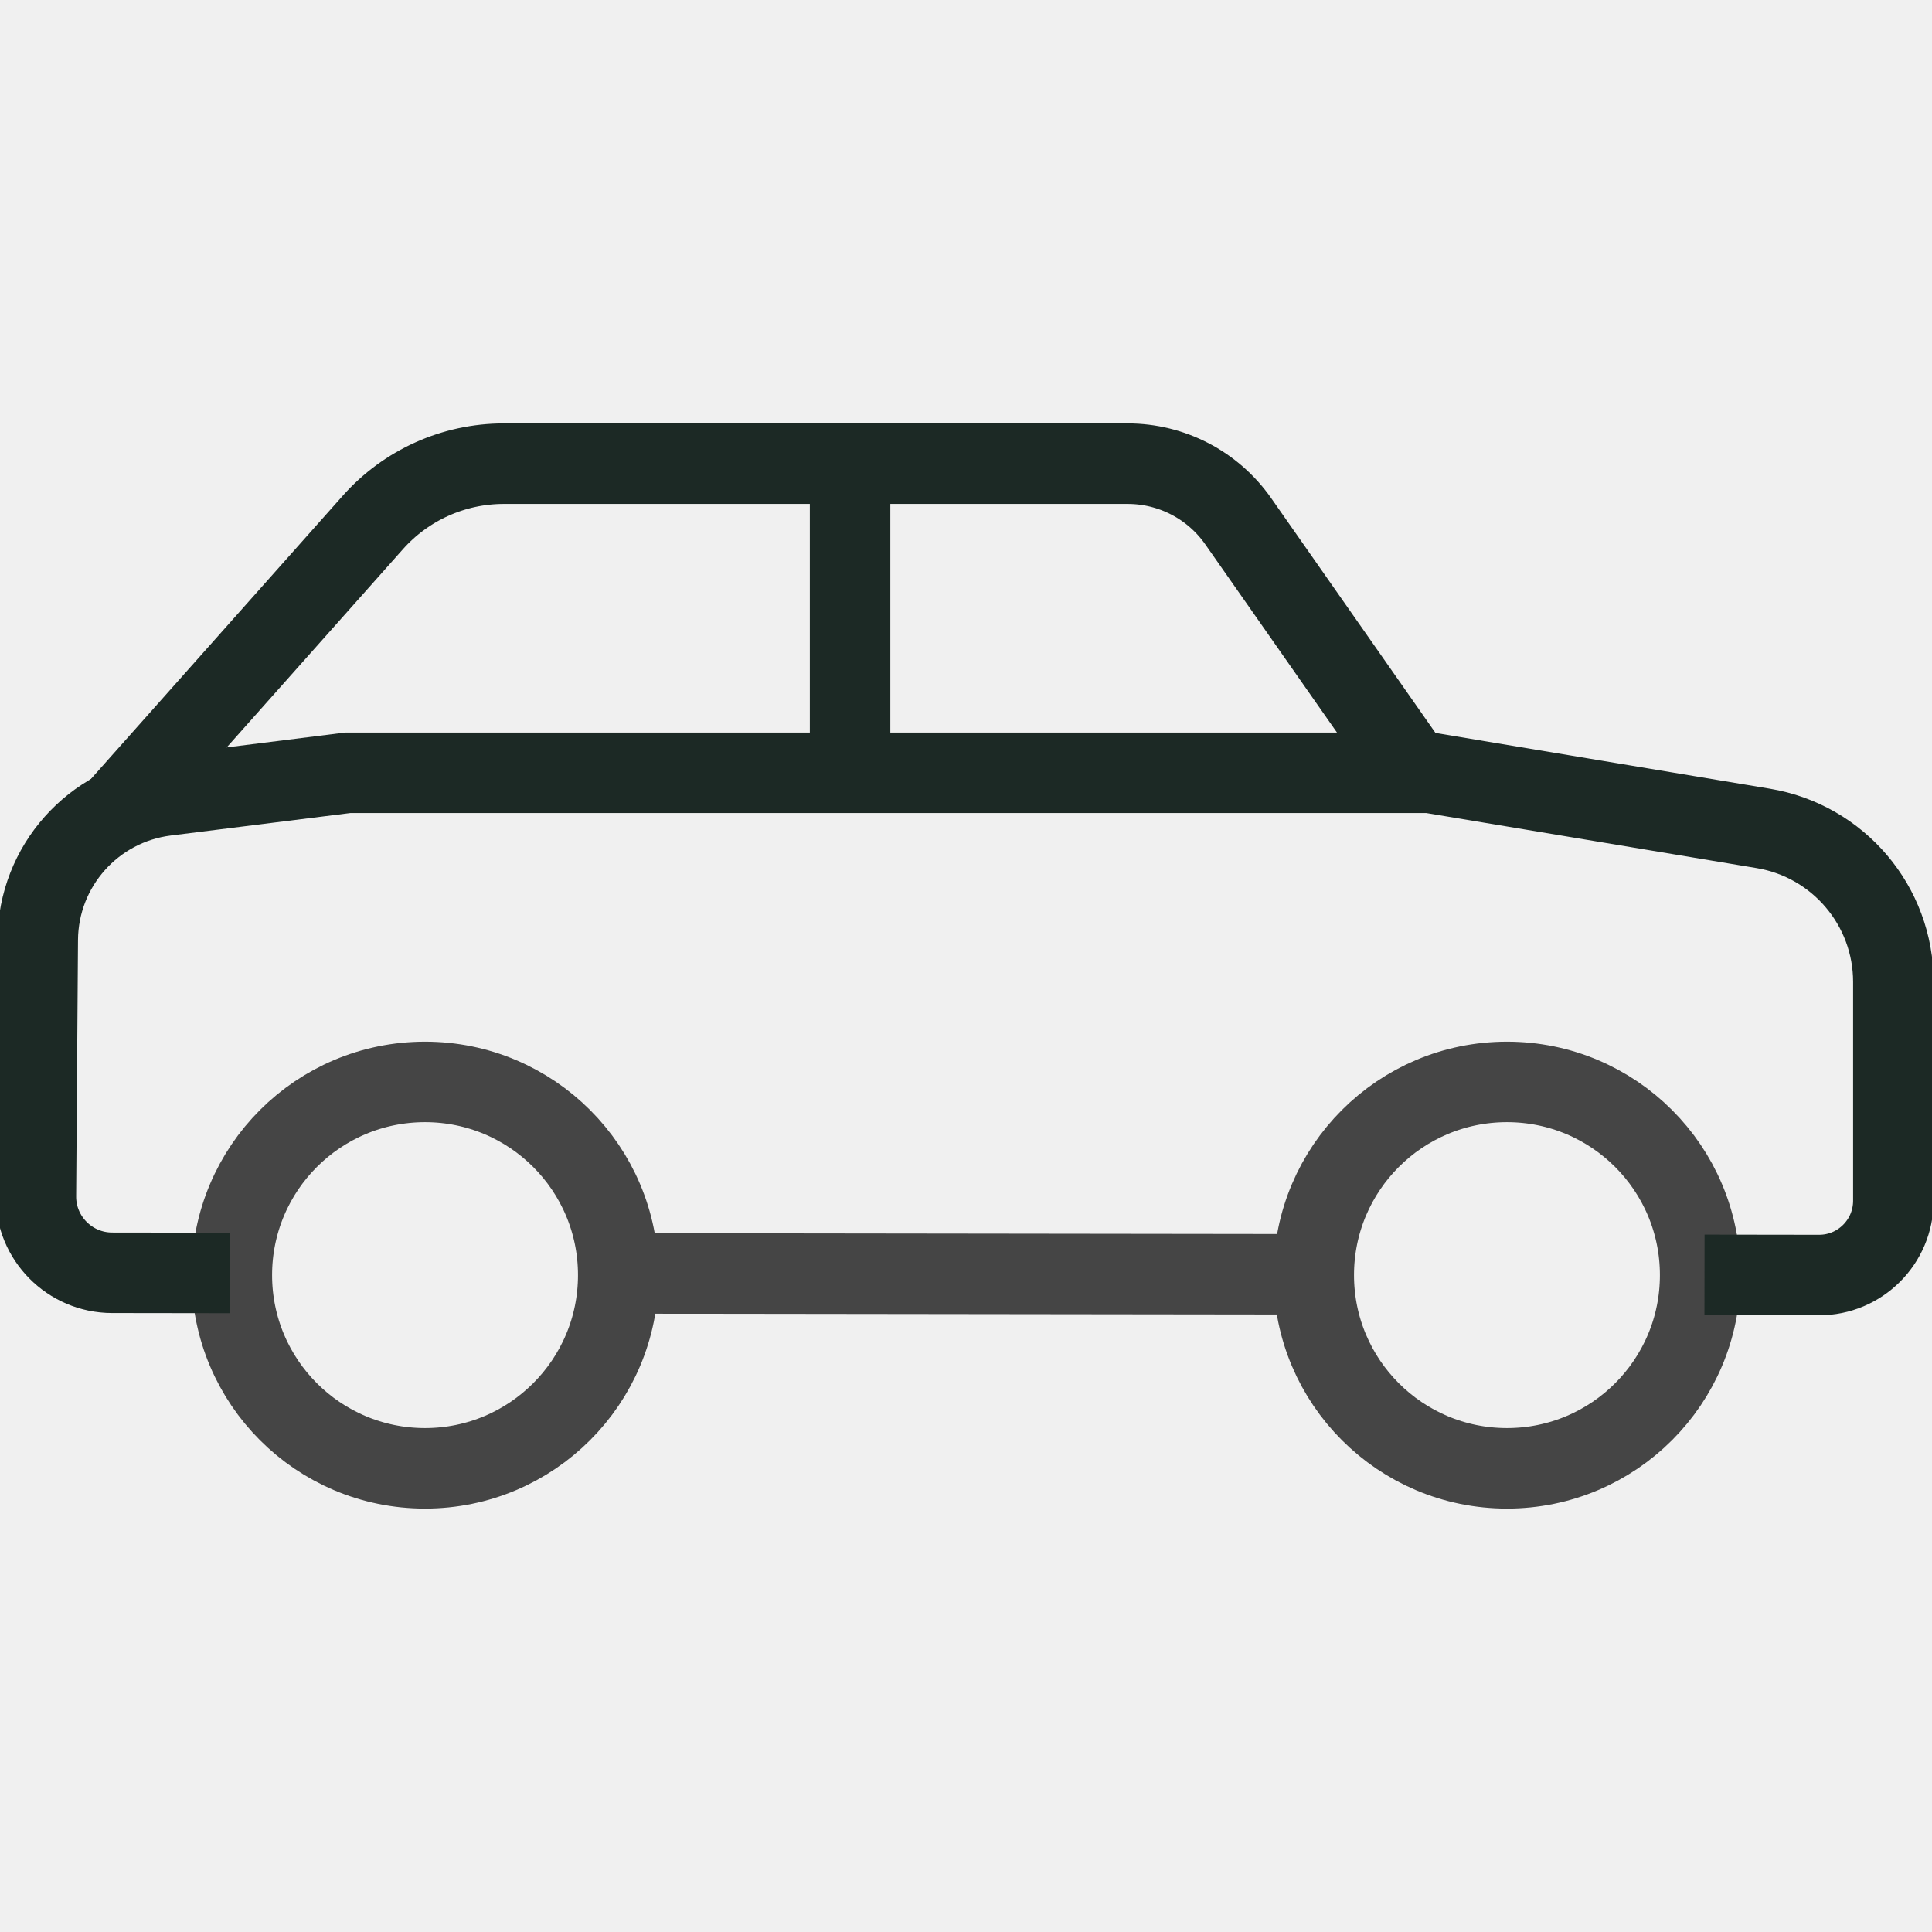
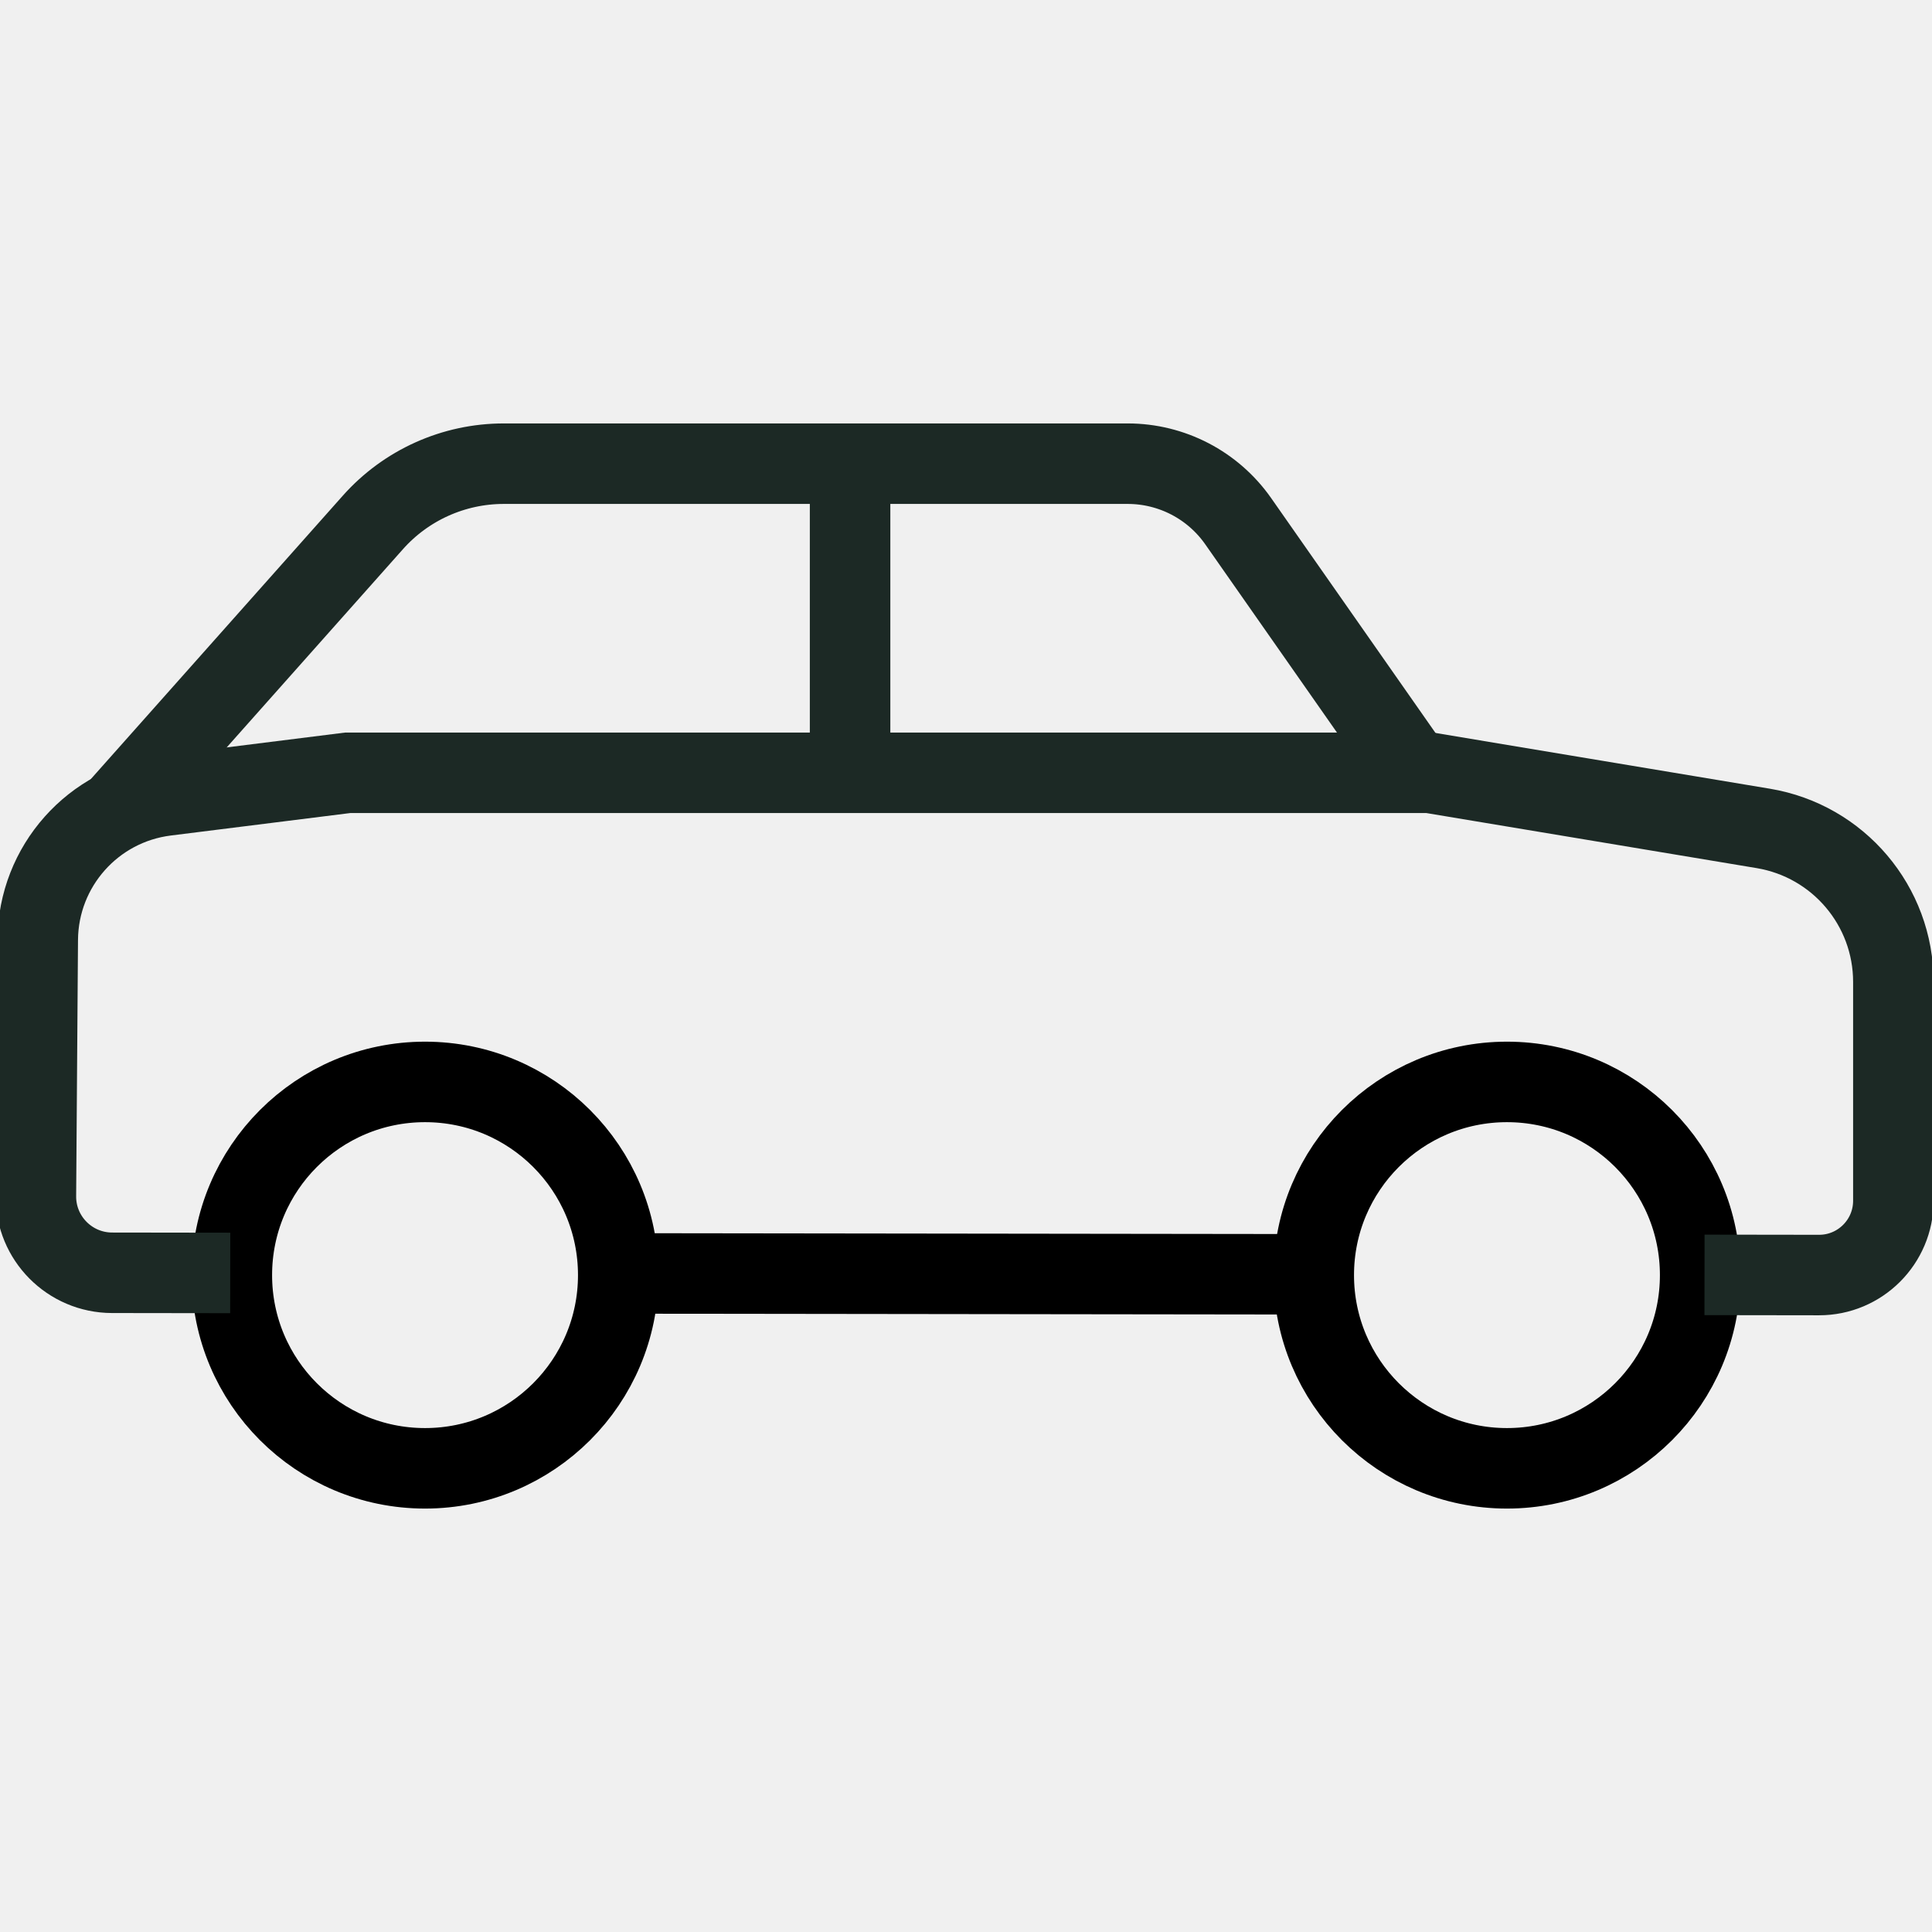
<svg xmlns="http://www.w3.org/2000/svg" width="24" height="24" viewBox="0 0 24 24" fill="none">
  <g clip-path="url(#clip0_3998_4063)">
-     <path d="M5.28 18.24C6.605 18.24 7.68 17.165 7.68 15.84C7.68 14.514 6.605 13.44 5.28 13.44C3.954 13.44 2.88 14.514 2.88 15.84C2.88 17.165 3.954 18.24 5.28 18.24Z" stroke="#454545" stroke-miterlimit="10" />
-     <path d="M18.72 18.24C20.046 18.24 21.12 17.165 21.12 15.84C21.12 14.514 20.046 13.44 18.72 13.44C17.395 13.44 16.32 14.514 16.32 15.84C16.32 17.165 17.395 18.24 18.72 18.24Z" stroke="#454545" stroke-miterlimit="10" />
-     <path d="M7.686 15.819L16.394 15.83" stroke="#454545" stroke-miterlimit="10" />
+     <path d="M5.28 18.24C6.605 18.24 7.68 17.165 7.68 15.84C7.68 14.514 6.605 13.44 5.28 13.44C3.954 13.44 2.88 14.514 2.88 15.84C2.88 17.165 3.954 18.24 5.28 18.24Z" stroke="currentColor" stroke-miterlimit="10" />
+     <path d="M18.72 18.24C20.046 18.24 21.12 17.165 21.12 15.84C21.12 14.514 20.046 13.44 18.72 13.44C17.395 13.44 16.32 14.514 16.32 15.84C16.32 17.165 17.395 18.24 18.72 18.24Z" stroke="currentColor" stroke-miterlimit="10" />
+     <path d="M7.686 15.819L16.394 15.83" stroke="currentColor" stroke-miterlimit="10" />
    <path d="M21.174 15.837L22.596 15.839C23.106 15.84 23.52 15.426 23.52 14.916V12.198C23.52 11.253 22.837 10.447 21.905 10.291L17.76 9.6H4.32L2.06 9.883C1.156 9.996 0.476 10.761 0.469 11.672L0.446 14.857C0.442 15.382 0.867 15.81 1.392 15.811L2.86 15.813" stroke="#1C2925" stroke-miterlimit="10" />
    <path d="M17.49 9.488L15.381 6.474C15.067 6.026 14.555 5.76 14.008 5.76H6.258C5.636 5.76 5.044 6.026 4.631 6.491L1.44 10.08" stroke="#1C2925" stroke-miterlimit="10" />
    <path d="M10.56 6.24V9.6" stroke="#1C2925" stroke-miterlimit="10" />
  </g>
  <defs>
    <clipPath id="clip0_3998_4063">
      <rect width="24" height="24" fill="white" />
    </clipPath>
  </defs>
</svg>
